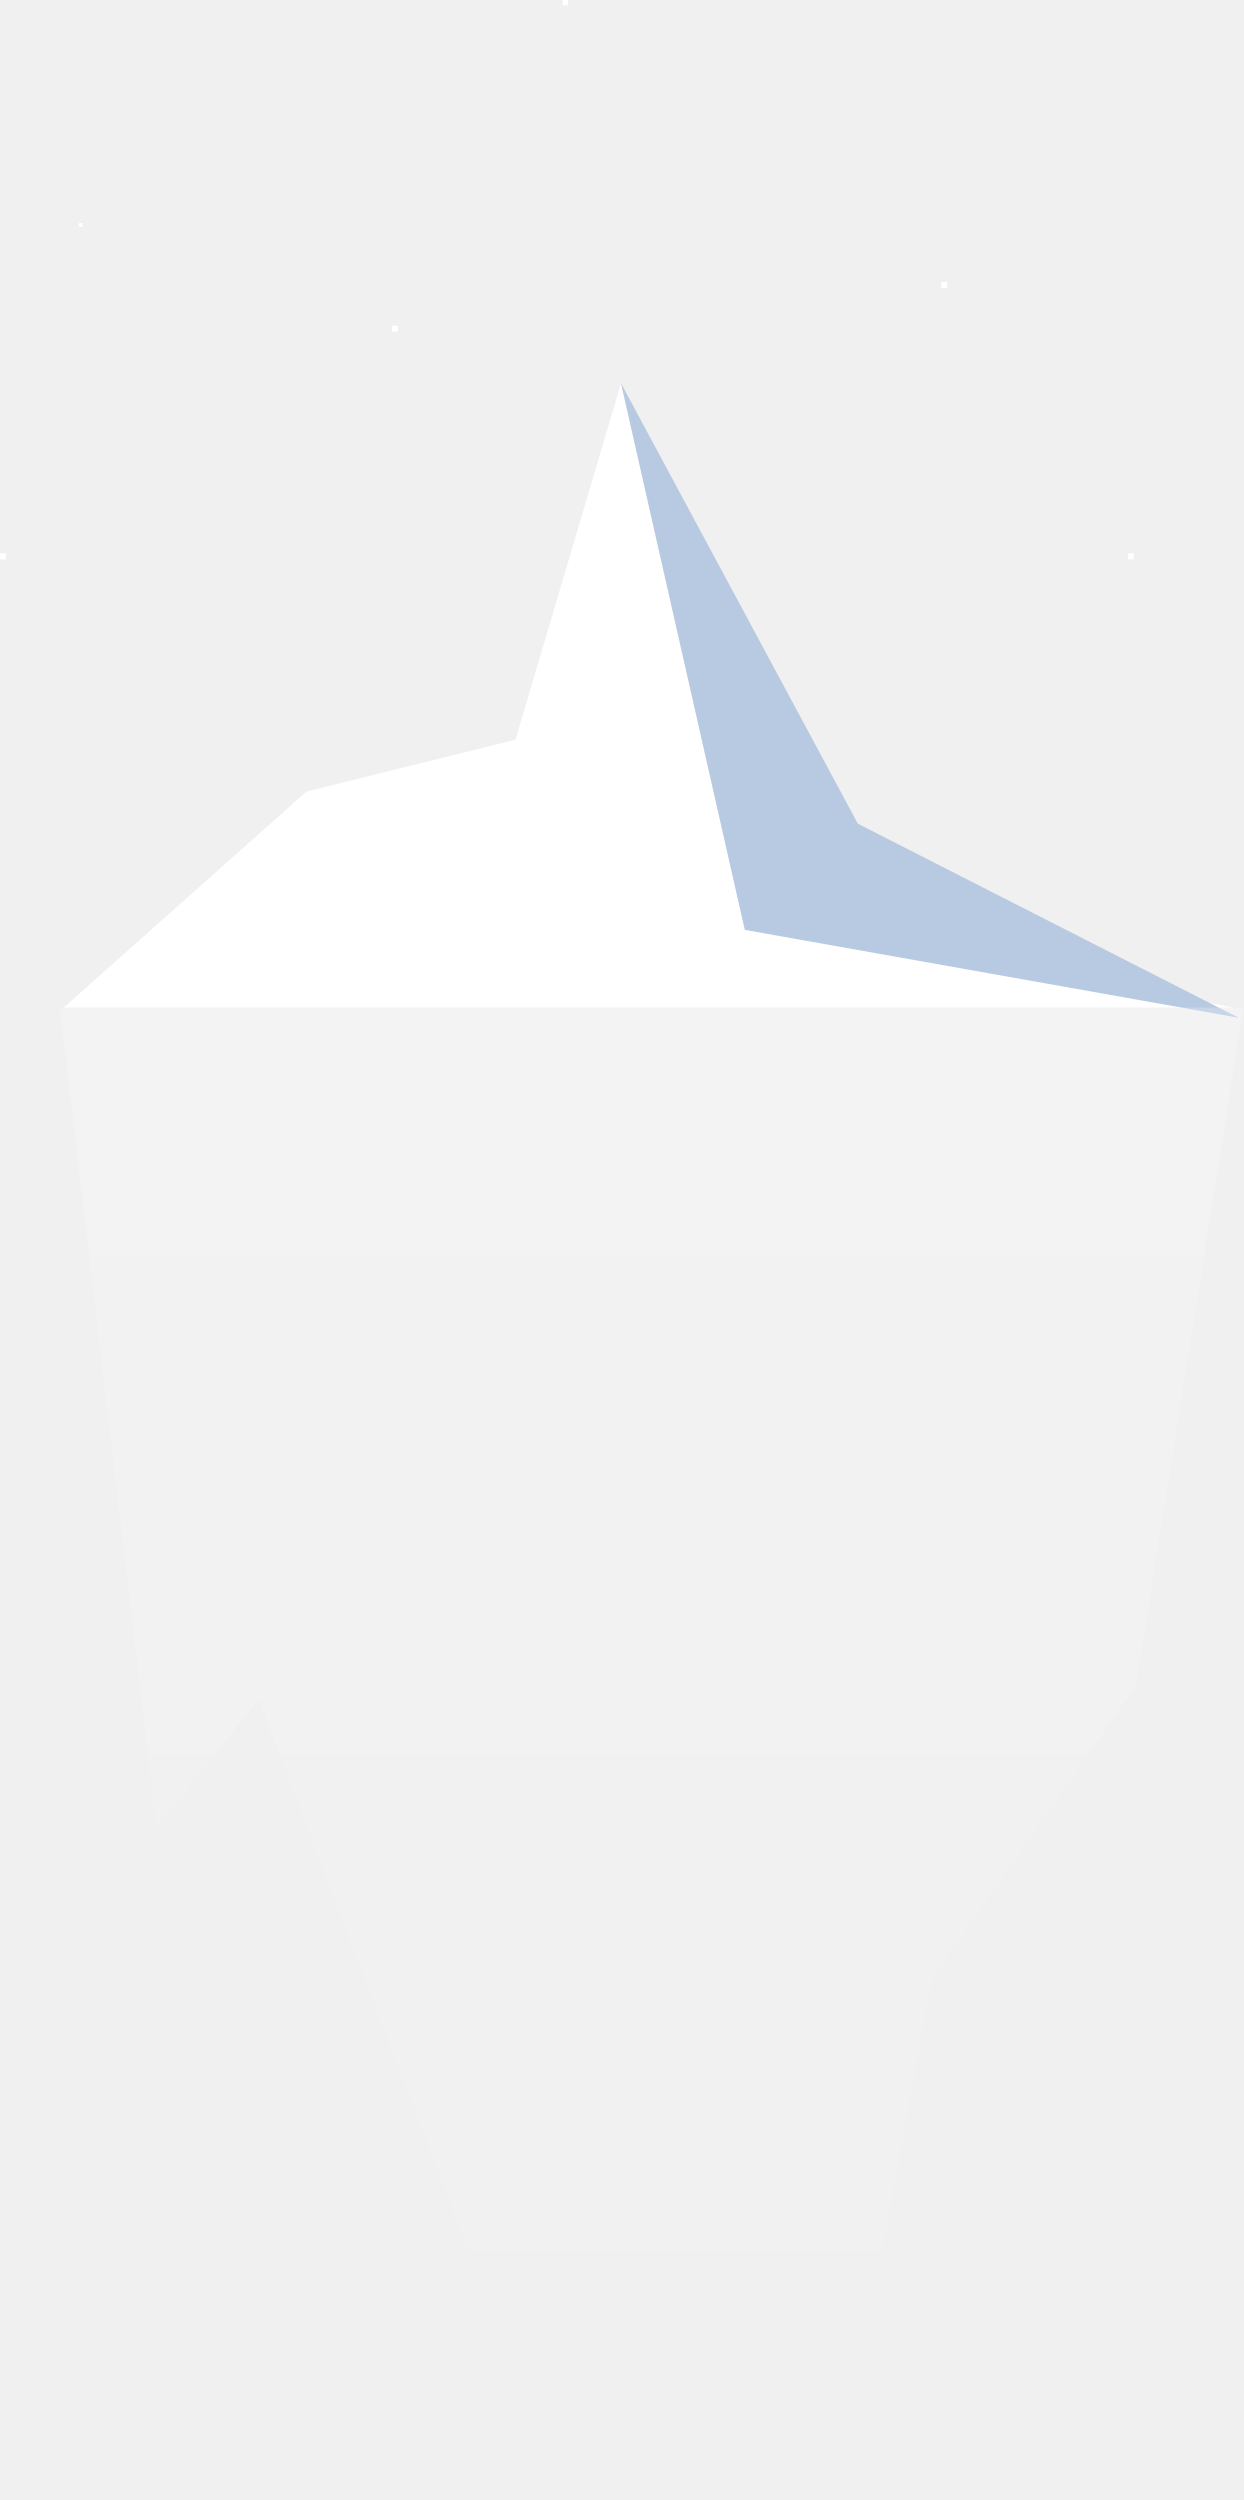
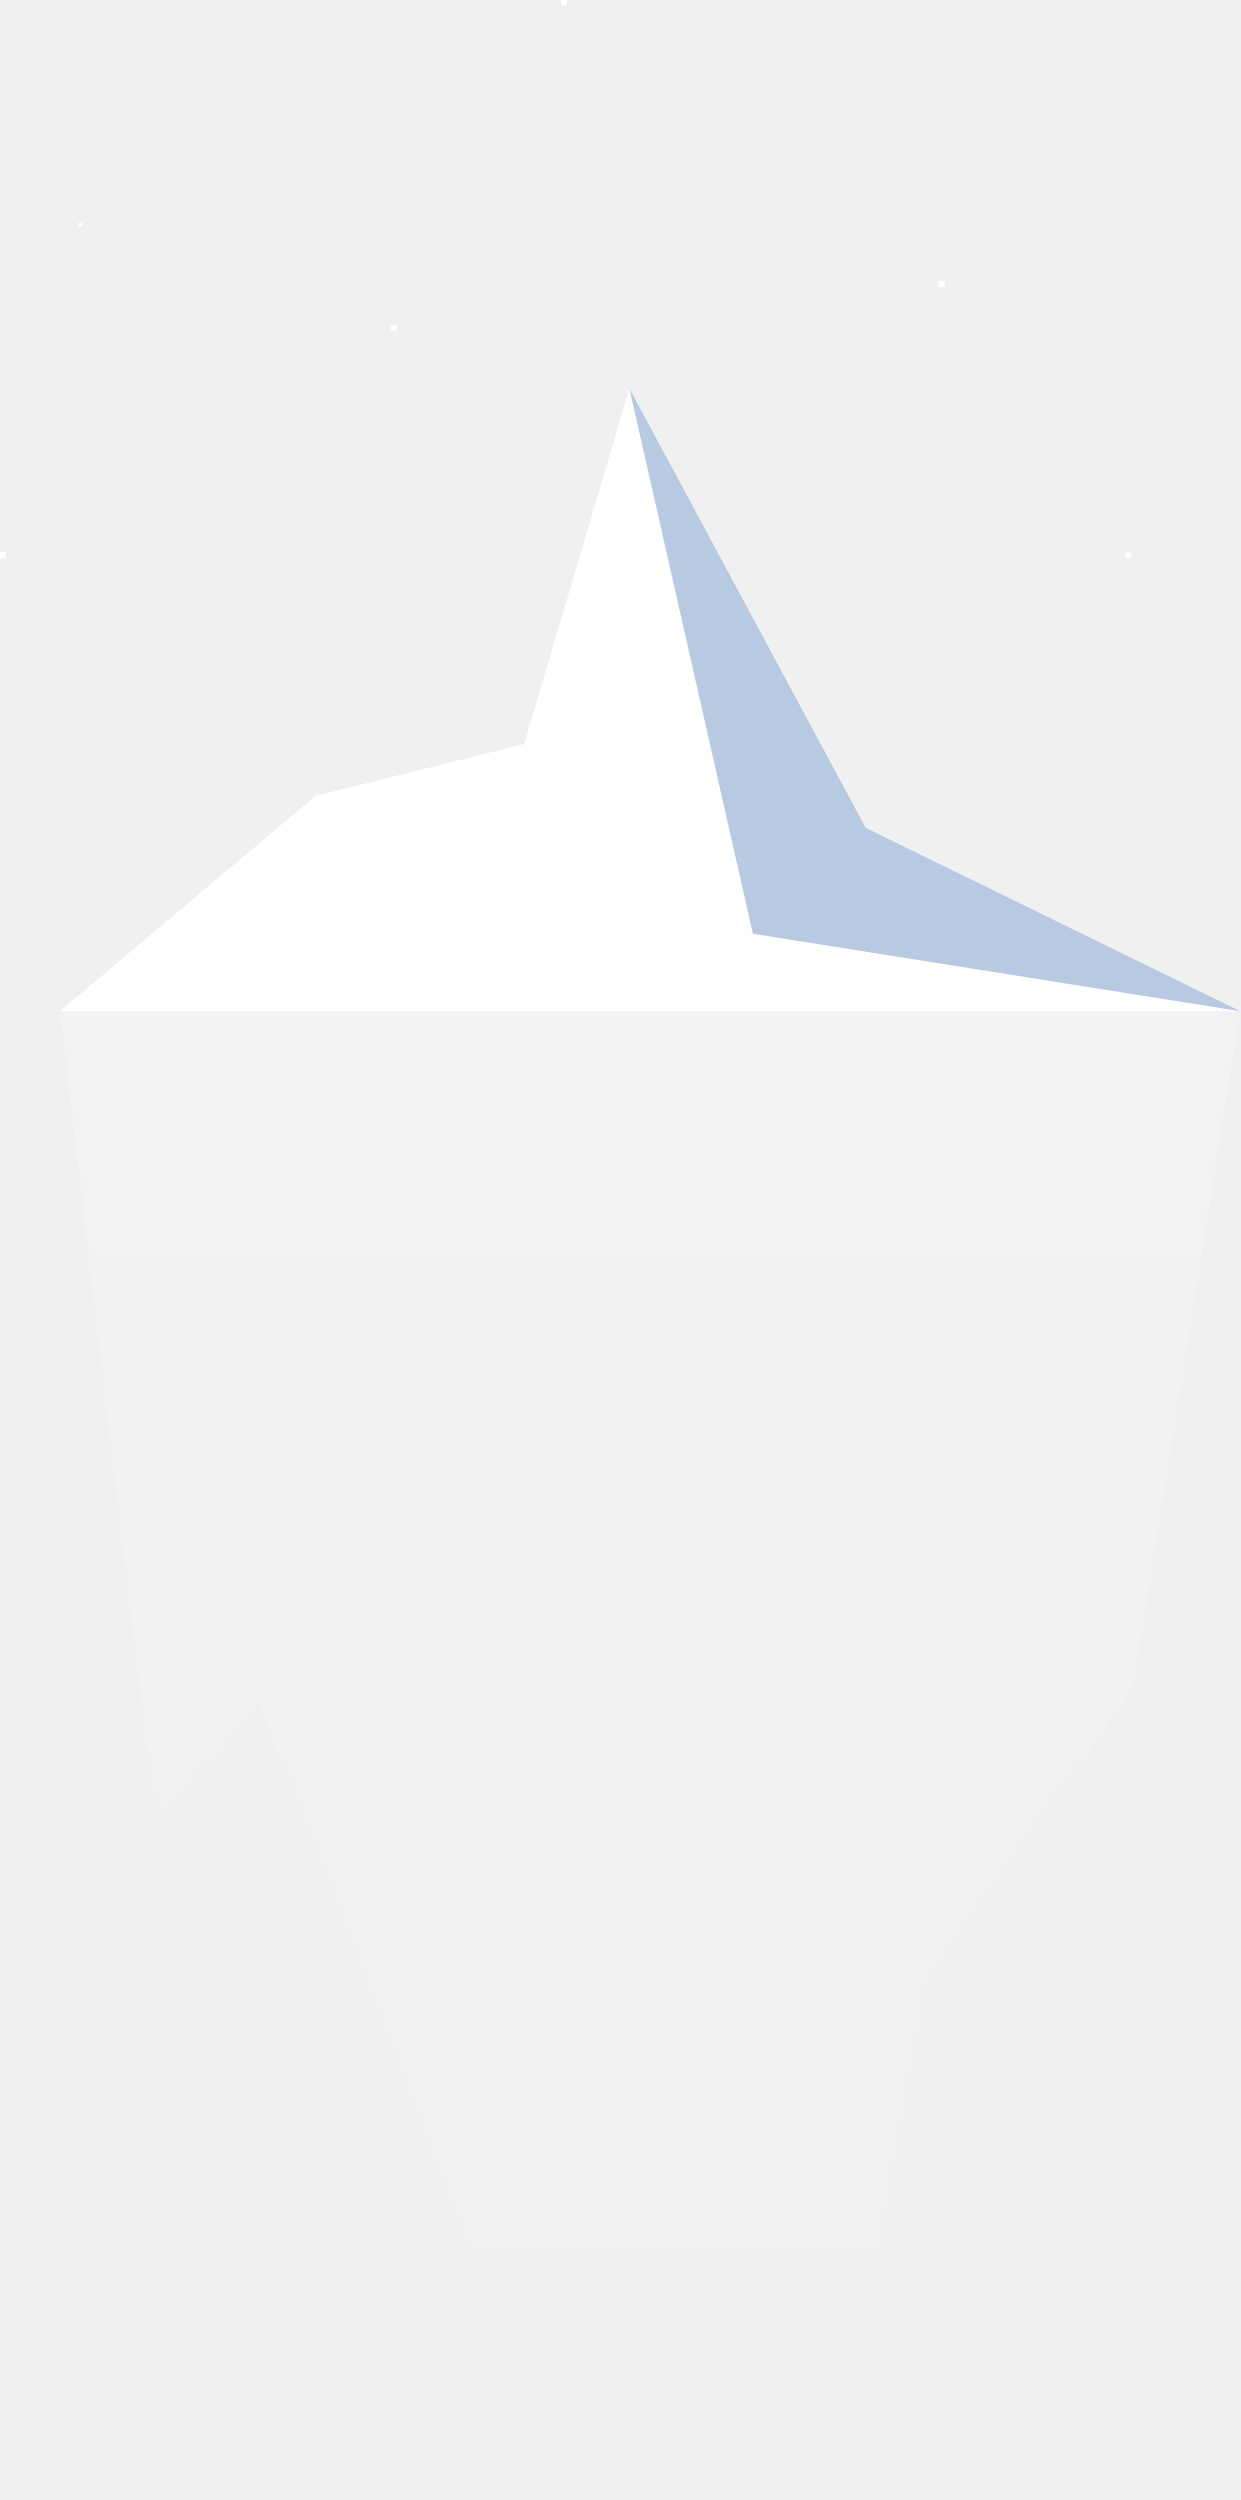
- <svg xmlns="http://www.w3.org/2000/svg" viewBox="0 0 400.67 805.58">
+ <svg xmlns="http://www.w3.org/2000/svg" viewBox="0 0 400.67 807.58">
  <defs>
    <style>.cls-1{fill:#fff;}.cls-2{fill:#b8cae1;}.cls-3{fill:url(#linear-gradient);}</style>
-     <linearGradient id="linear-gradient" x1="210" y1="324.66" x2="210" y2="805.58" gradientUnits="userSpaceOnUse">
+     <linearGradient id="linear-gradient" x1="210" y1="326.66" x2="210" y2="807.58" gradientUnits="userSpaceOnUse">
      <stop offset="0" stop-color="#fff" stop-opacity="0.2" />
      <stop offset="1" stop-color="#fff" stop-opacity="0" />
    </linearGradient>
  </defs>
  <g id="Layer_2" data-name="Layer 2">
    <g id="Layer_1-2" data-name="Layer 1">
-       <polygon class="cls-1" points="20.54 324.66 397.45 324.66 239.22 295.95 200.11 123.5 166.1 238.36 98.77 255.06 20.54 324.66" />
-       <polyline class="cls-2" points="240 299.64 399.12 327.95 276.44 265.44 200.11 123.5" />
-       <polygon class="cls-3" points="19.32 324.66 400.67 324.66 366 543.34 300.22 637.57 270 805.58 237.11 778.02 178.24 797.37 83.37 547.78 50.43 588.68 19.32 324.66" />
+       <polygon class="cls-1" points="19.32 326.66 400.67 326.66 242.44 297.95 203.33 125.5 169.32 240.36 101.99 257.06 19.32 326.66" />
+       <polyline class="cls-2" points="243.22 301.64 400.67 326.66 279.67 267.44 203.33 125.5" />
+       <polygon class="cls-3" points="19.32 326.66 400.67 326.66 366 545.34 300.22 639.57 270 807.58 237.11 780.02 178.24 799.37 83.37 549.78 50.43 590.68 19.32 326.66" />
      <rect class="cls-1" x="25.41" y="71.91" width="1.21" height="1.21" />
      <rect class="cls-1" y="178.31" width="1.92" height="1.92" />
      <rect class="cls-1" x="126.27" y="104.94" width="1.92" height="1.92" />
      <rect class="cls-1" x="303.3" y="90.86" width="1.92" height="1.92" />
      <rect class="cls-1" x="363.45" y="178.31" width="1.92" height="1.92" />
      <rect class="cls-1" x="181.3" width="1.71" height="1.71" />
    </g>
  </g>
</svg>
